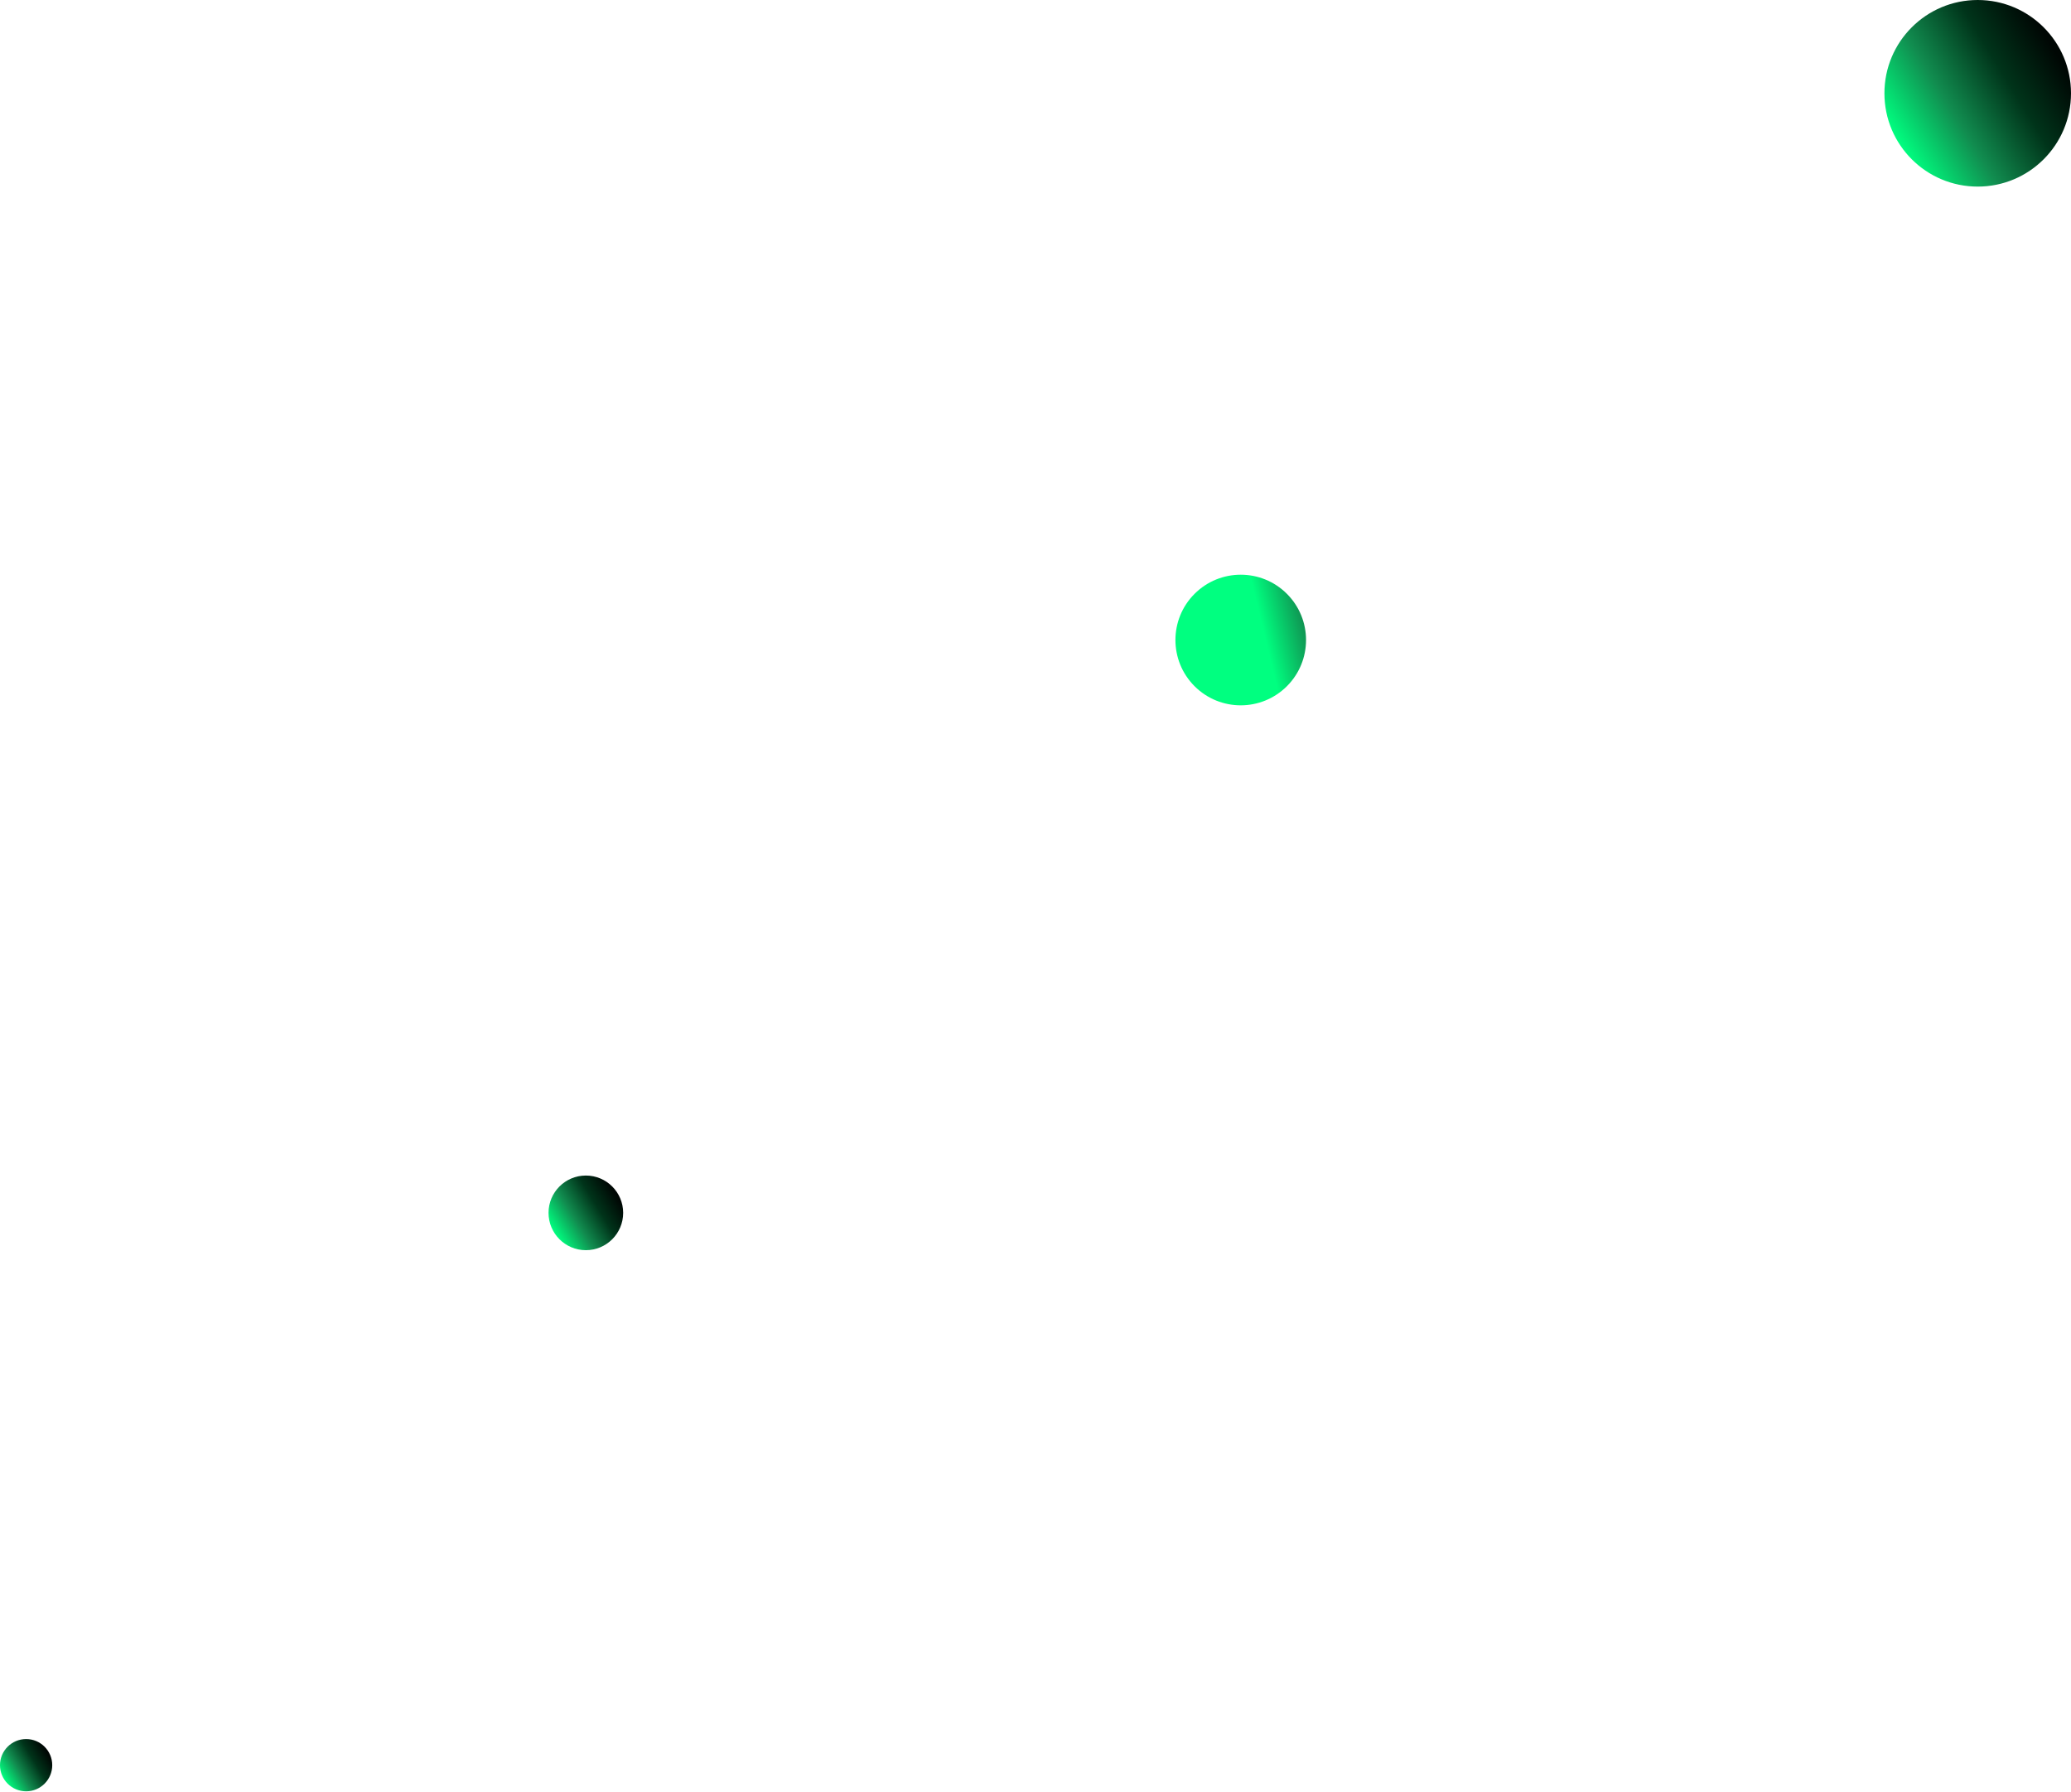
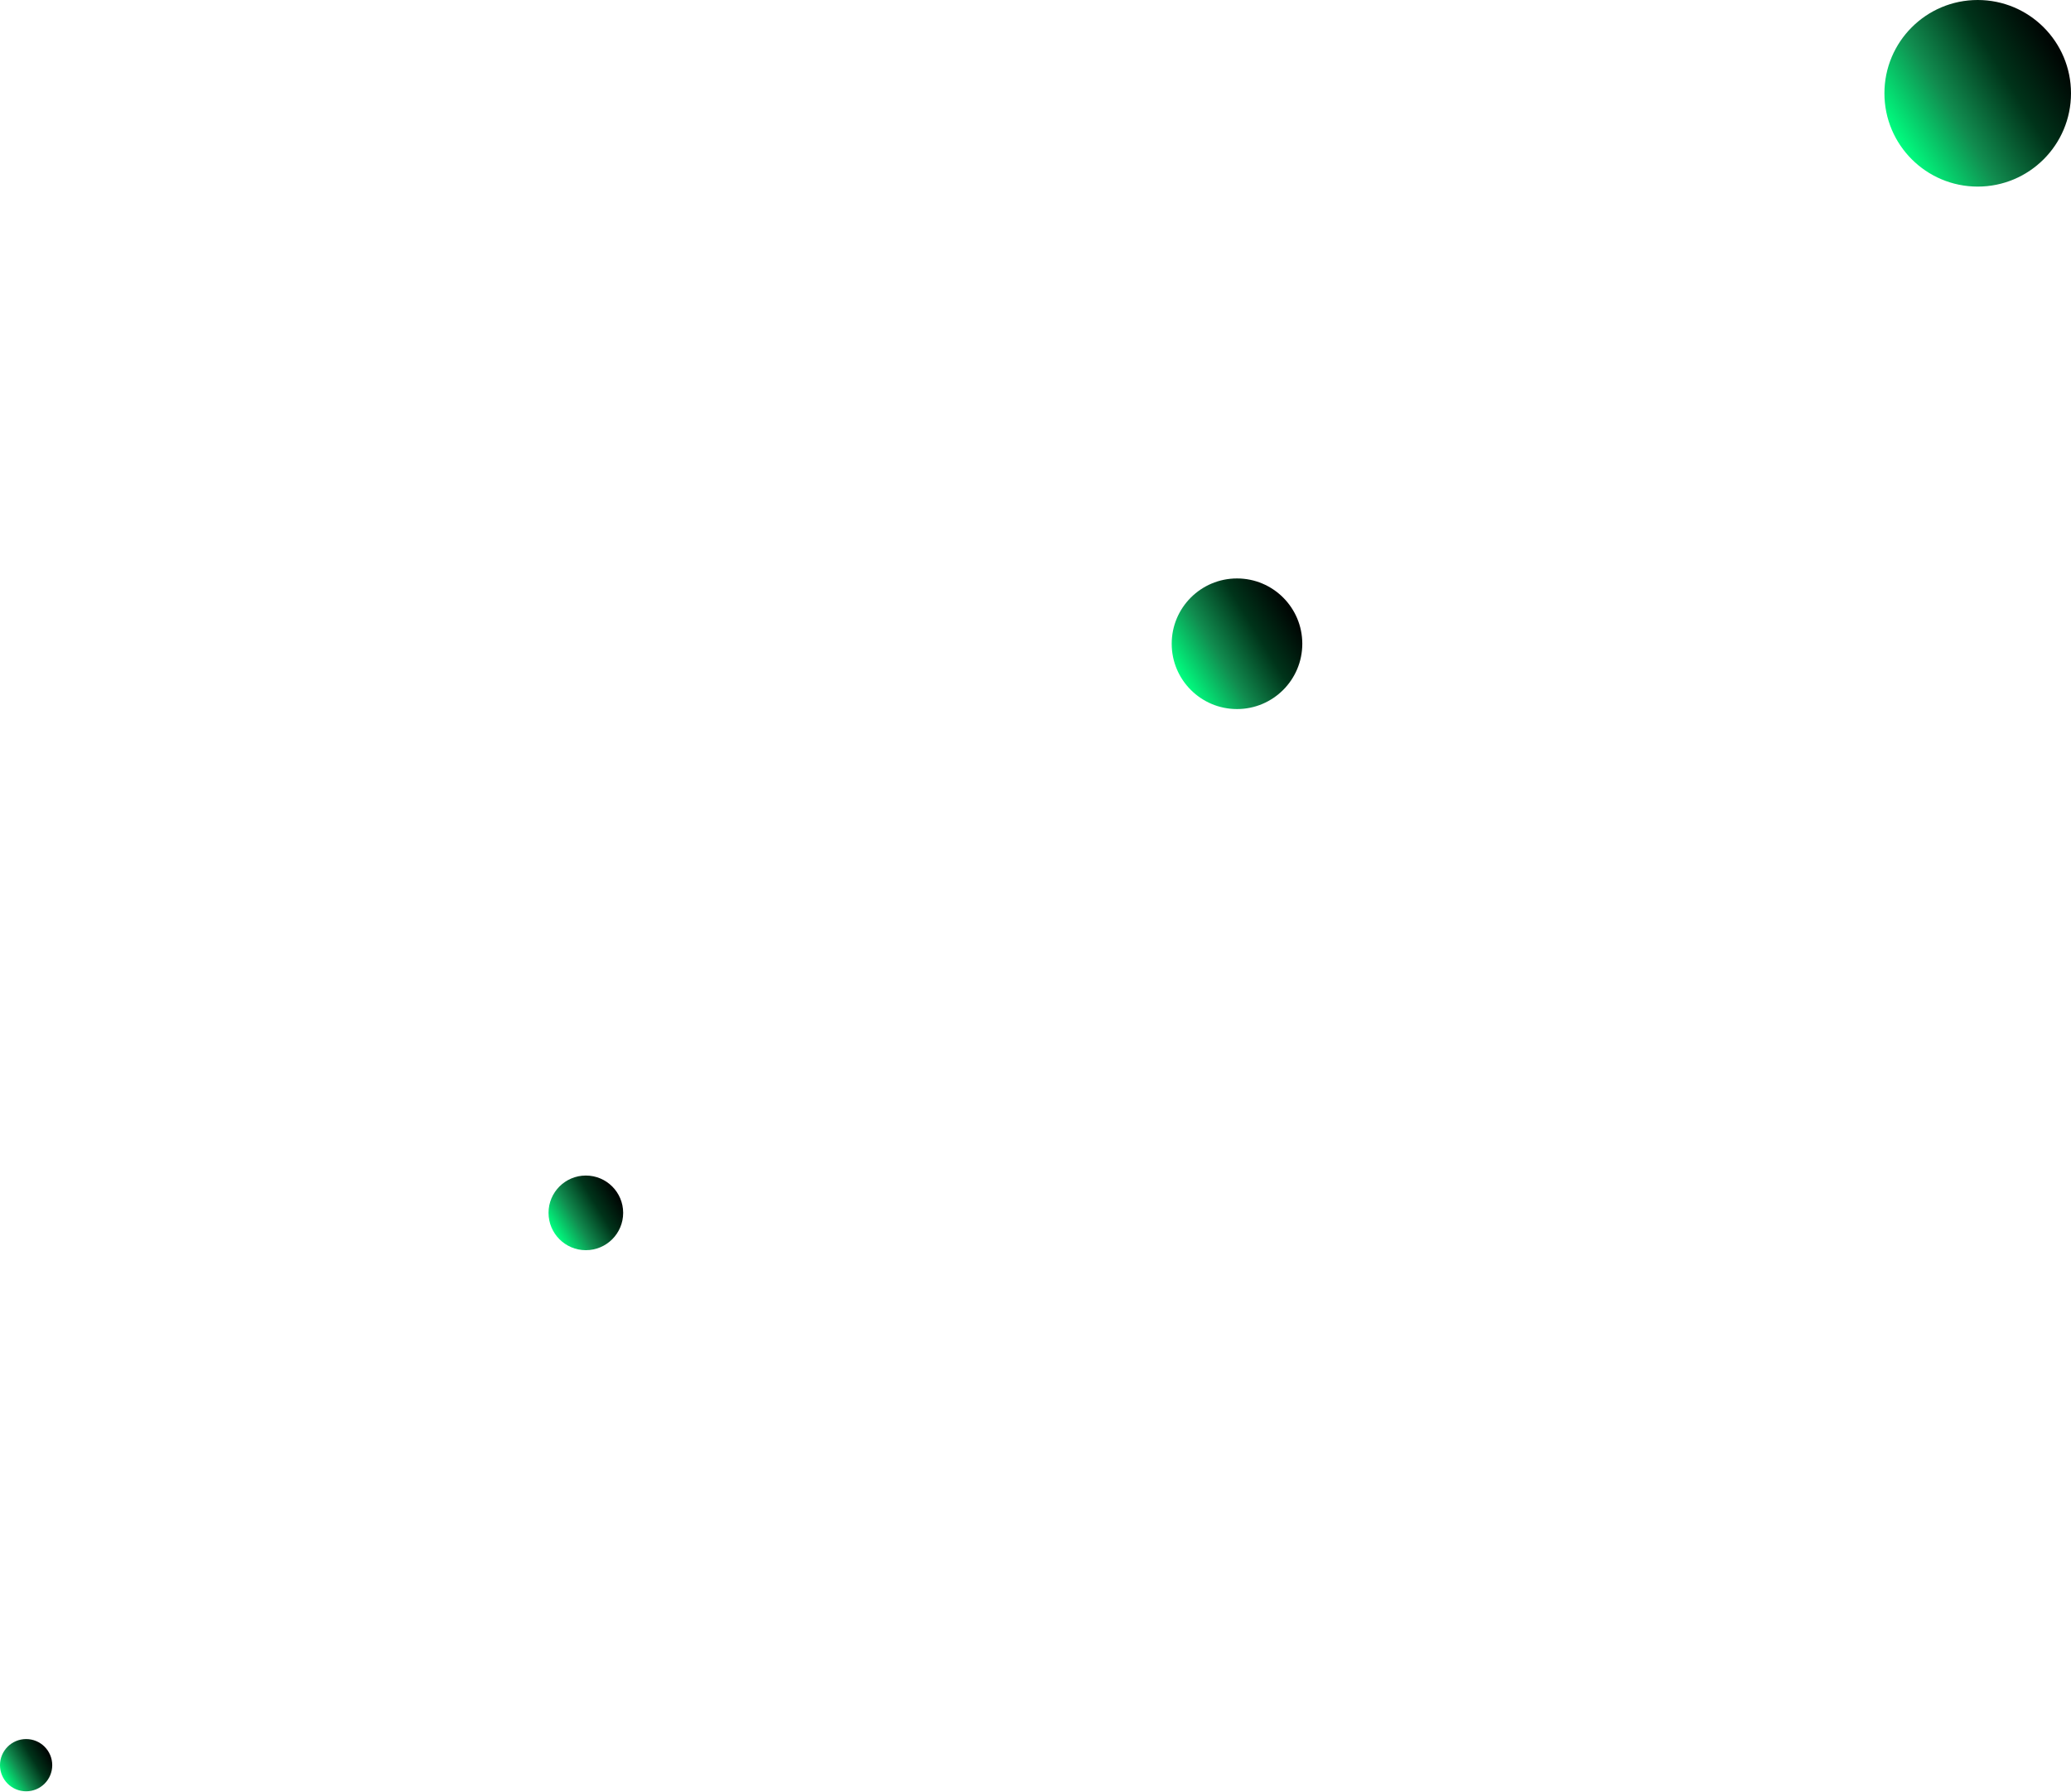
<svg xmlns="http://www.w3.org/2000/svg" width="555" height="480" viewBox="0 0 555 480" fill="none">
  <g id="Planets">
    <g id="planet-4">
      <circle id="Ellipse 24" cx="530" cy="25" r="25" transform="rotate(-90 530 25)" fill="url(#paint0_linear_309_960)" />
    </g>
-     <g id="Planet-3">
-       <circle id="Ellipse 23" r="17.5" transform="matrix(0.707107 0.707107 0.707107 -0.707107 332.5 171.5)" fill="url(#paint1_linear_309_960)" />
+     <g id="planet-3">
+       <circle id="Ellipse 22" cx="331.5" cy="172.5" r="17.5" transform="rotate(-90 331.5 172.5)" fill="url(#paint1_linear_309_960)" />
    </g>
    <g id="planet-2">
-       <circle id="Ellipse 22" cx="157" cy="325" r="10" transform="rotate(-90 157 325)" fill="url(#paint2_linear_309_960)" />
+       <circle id="Ellipse 22_2" cx="157" cy="325" r="10" transform="rotate(-90 157 325)" fill="url(#paint2_linear_309_960)" />
    </g>
    <g id="planet-1">
      <circle id="Ellipse 21" cx="7" cy="473" r="7" transform="rotate(-90 7 473)" fill="url(#paint3_linear_309_960)" />
    </g>
  </g>
  <defs>
    <linearGradient id="paint0_linear_309_960" x1="513.516" y1="5.625" x2="538.906" y2="47.109" gradientUnits="userSpaceOnUse">
      <stop stop-color="#00FF80" />
      <stop offset="0.349" stop-color="#118C4F" />
      <stop offset="0.693" stop-color="#00341A" />
      <stop offset="1" stop-color="#000704" />
    </linearGradient>
-     <linearGradient id="paint1_linear_309_960" x1="5.961" y1="3.938" x2="23.734" y2="32.977" gradientUnits="userSpaceOnUse">
+     <linearGradient id="paint1_linear_309_960" x1="319.961" y1="158.938" x2="337.734" y2="187.977" gradientUnits="userSpaceOnUse">
      <stop stop-color="#00FF80" />
      <stop offset="0.349" stop-color="#118C4F" />
      <stop offset="0.693" stop-color="#00341A" />
      <stop offset="1" stop-color="#000704" />
    </linearGradient>
    <linearGradient id="paint2_linear_309_960" x1="150.406" y1="317.25" x2="160.562" y2="333.844" gradientUnits="userSpaceOnUse">
      <stop stop-color="#00FF80" />
      <stop offset="0.349" stop-color="#118C4F" />
      <stop offset="0.693" stop-color="#00341A" />
      <stop offset="1" stop-color="#000704" />
    </linearGradient>
    <linearGradient id="paint3_linear_309_960" x1="2.384" y1="467.575" x2="9.494" y2="479.191" gradientUnits="userSpaceOnUse">
      <stop stop-color="#00FF80" />
      <stop offset="0.349" stop-color="#118C4F" />
      <stop offset="0.693" stop-color="#00341A" />
      <stop offset="1" stop-color="#000704" />
    </linearGradient>
  </defs>
</svg>
